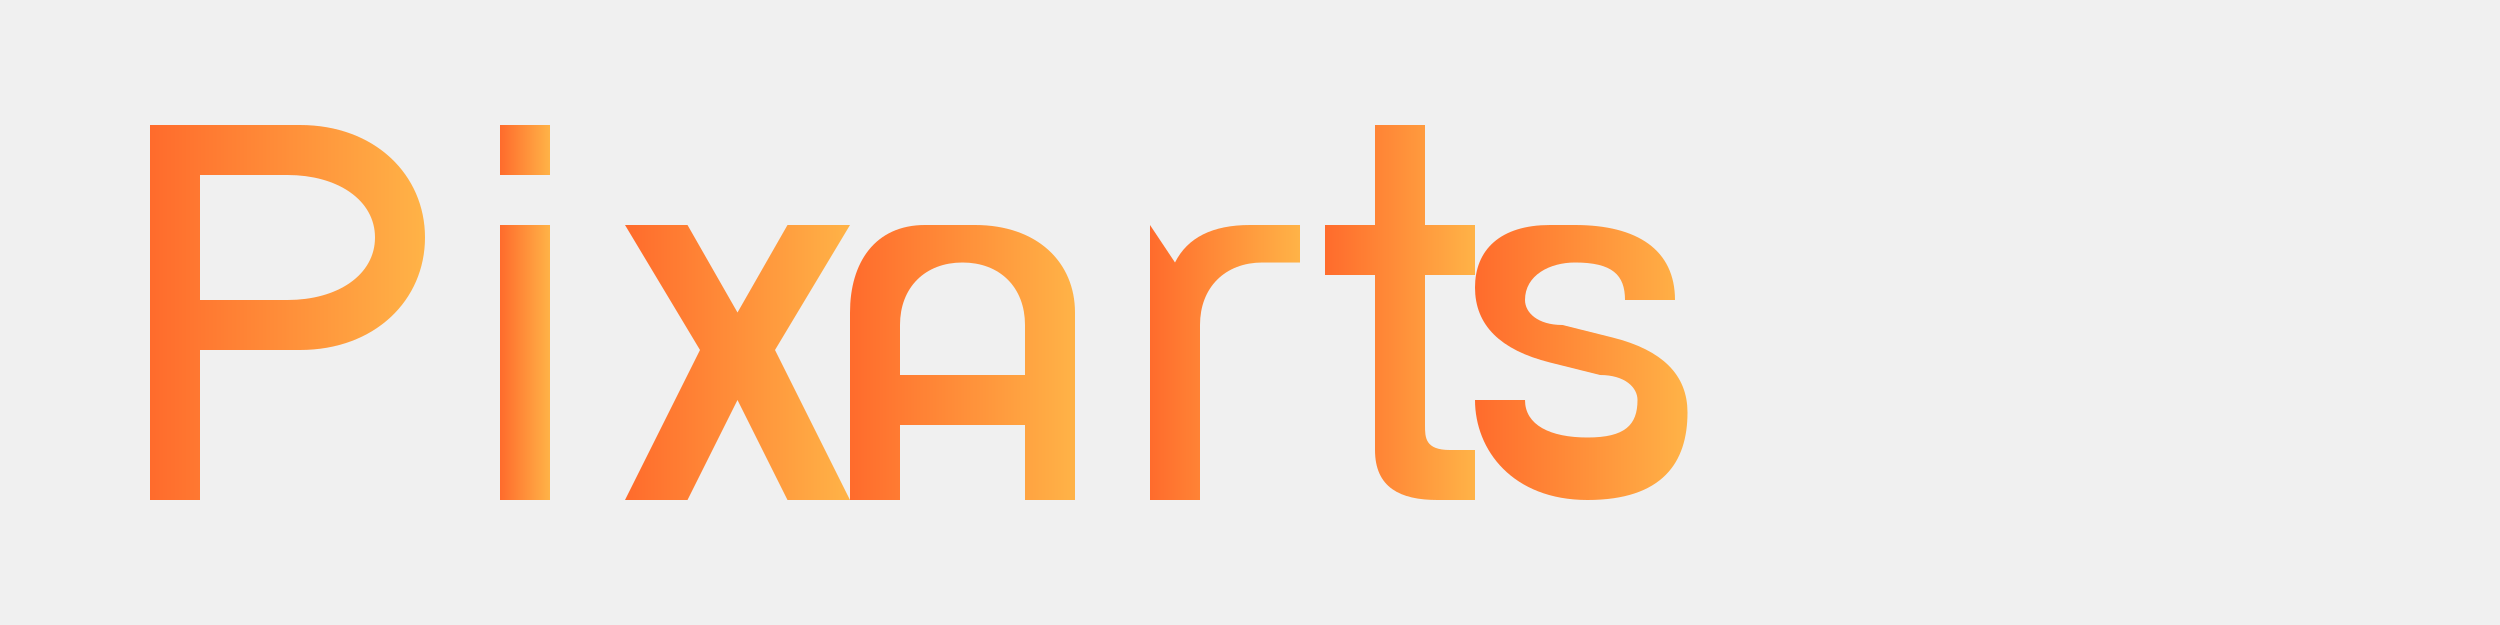
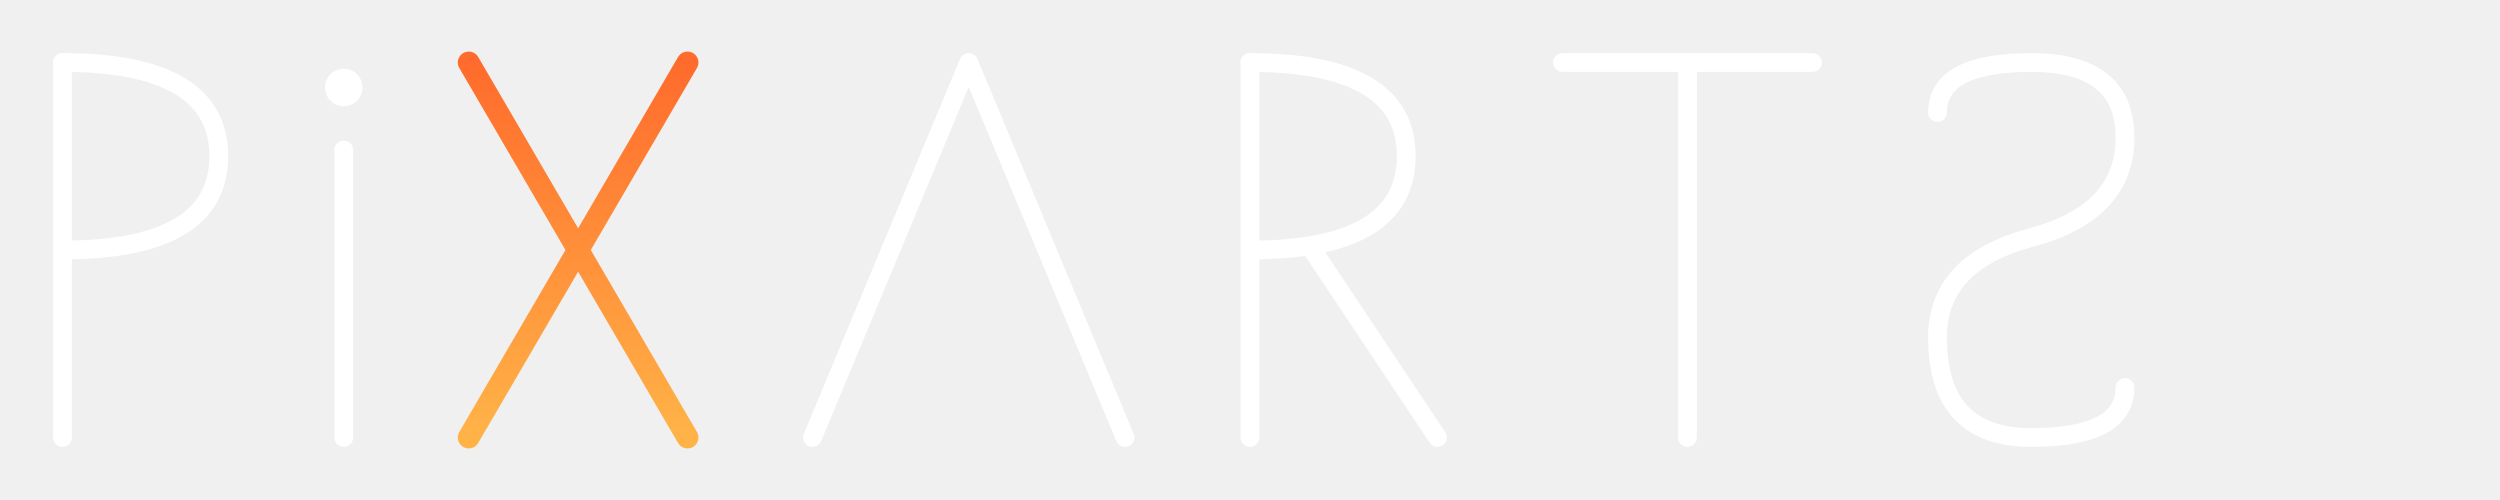
- <svg xmlns="http://www.w3.org/2000/svg" viewBox="0 0 200 50" width="200" height="50">
+ <svg xmlns="http://www.w3.org/2000/svg" viewBox="0 0 400 80" width="400" height="80">
  <defs>
-     <linearGradient id="pixarts-gradient-simple" x1="0%" y1="0%" x2="100%" y2="0%">
+     <linearGradient id="x-gradient-simple" x1="0%" y1="0%" x2="0%" y2="100%">
      <stop offset="0%" style="stop-color:#FF6B2C;stop-opacity:1" />
      <stop offset="100%" style="stop-color:#FFB347;stop-opacity:1" />
    </linearGradient>
  </defs>
-   <g>
-     <path d="M12 10 L12 40 L16 40 L16 28 L24 28 C30 28 34 24 34 19 C34 14 30 10 24 10 L12 10 Z M16 14 L23 14 C27 14 30 16 30 19 C30 22 27 24 23 24 L16 24 L16 14 Z" fill="url(#pixarts-gradient-simple)" />
-     <path d="M40 10 L40 14 L44 14 L44 10 L40 10 Z M40 18 L40 40 L44 40 L44 18 L40 18 Z" fill="url(#pixarts-gradient-simple)" />
-     <path d="M50 18 L56 28 L50 40 L55 40 L59 32 L63 40 L68 40 L62 28 L68 18 L63 18 L59 25 L55 18 L50 18 Z" fill="url(#pixarts-gradient-simple)" />
-     <path d="M74 18 C70 18 68 21 68 25 L68 40 L72 40 L72 26 C72 23 74 21 77 21 C80 21 82 23 82 26 L82 40 L86 40 L86 25 C86 21 83 18 78 18 L74 18 Z M72 30 L72 34 L82 34 L82 30 L72 30 Z" fill="url(#pixarts-gradient-simple)" />
-     <path d="M92 18 L92 40 L96 40 L96 26 C96 23 98 21 101 21 L104 21 L104 18 L100 18 C97 18 95 19 94 21 L92 18 Z" fill="url(#pixarts-gradient-simple)" />
-     <path d="M110 10 L110 18 L106 18 L106 22 L110 22 L110 36 C110 39 112 40 115 40 L118 40 L118 36 L116 36 C114 36 114 35 114 34 L114 22 L118 22 L118 18 L114 18 L114 10 L110 10 Z" fill="url(#pixarts-gradient-simple)" />
-     <path d="M124 18 C120 18 118 20 118 23 C118 26 120 28 124 29 L128 30 C130 30 131 31 131 32 C131 34 130 35 127 35 C124 35 122 34 122 32 L118 32 C118 36 121 40 127 40 C133 40 135 37 135 33 C135 30 133 28 129 27 L125 26 C123 26 122 25 122 24 C122 22 124 21 126 21 C129 21 130 22 130 24 L134 24 C134 20 131 18 126 18 L124 18 Z" fill="url(#pixarts-gradient-simple)" />
-   </g>
+   <path d="M10 10 L10 70" stroke="white" stroke-width="3" fill="none" stroke-linecap="round" />
+   <path d="M10 10 L10 10 Q35 10 35 25 Q35 40 10 40" stroke="white" stroke-width="3" fill="none" stroke-linecap="round" />
+   <circle cx="55" cy="14" r="3" fill="white" />
+   <path d="M55 24 L55 70" stroke="white" stroke-width="3" fill="none" stroke-linecap="round" />
+   <path d="M75 10 L110 70" stroke="url(#x-gradient-simple)" stroke-width="3.5" fill="none" stroke-linecap="round" />
+   <path d="M110 10 L75 70" stroke="url(#x-gradient-simple)" stroke-width="3.5" fill="none" stroke-linecap="round" />
+   <path d="M130 70 L155 10 L180 70" stroke="white" stroke-width="3" fill="none" stroke-linecap="round" stroke-linejoin="round" />
+   <path d="M200 10 L200 70" stroke="white" stroke-width="3" fill="none" stroke-linecap="round" />
+   <path d="M200 10 Q225 10 225 25 Q225 40 200 40" stroke="white" stroke-width="3" fill="none" stroke-linecap="round" />
+   <path d="M210 40 L230 70" stroke="white" stroke-width="3" fill="none" stroke-linecap="round" />
+   <path d="M250 10 L290 10" stroke="white" stroke-width="3" fill="none" stroke-linecap="round" />
+   <path d="M270 10 L270 70" stroke="white" stroke-width="3" fill="none" stroke-linecap="round" />
+   <path d="M310 18 Q310 10 325 10 Q340 10 340 22 Q340 34 325 38 Q310 42 310 54 Q310 70 325 70 Q340 70 340 62" stroke="white" stroke-width="3" fill="none" stroke-linecap="round" />
</svg>
